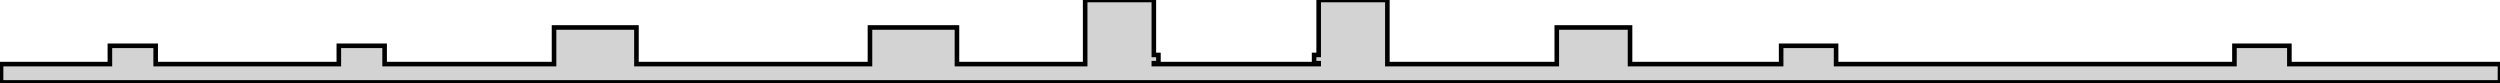
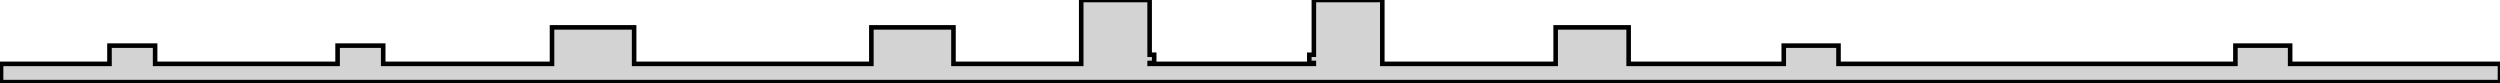
- <svg xmlns="http://www.w3.org/2000/svg" width="273mm" height="9mm" viewBox="0 -9 273 9" version="1.1">
-   <path d=" M 244,-4 L 244,-2 L 200.5,-2 L 200.5,-4 L 194.5,-4 L 194.5,-2  L 178,-2 L 178,-6 L 170,-6 L 170,-2 L 151.5,-2 L 151.5,-9  L 144,-9 L 144,-3 L 143.5,-3 L 143.5,-2.1 L 144,-2.1 L 144,-2  L 126,-2 L 126,-2.1 L 126.5,-2.1 L 126.5,-3 L 126,-3 L 126,-9  L 118.5,-9 L 118.5,-2 L 104.5,-2 L 104.5,-6 L 95,-6 L 95,-2  L 69.5,-2 L 69.5,-6 L 60.5,-6 L 60.5,-2 L 42,-2 L 42,-4  L 37,-4 L 37,-2 L 17,-2 L 17,-4 L 12,-4 L 12,-2  L 0.116,-2 L 0.116,-0 L 273,-0 L 273,-2 L 250,-2 L 250,-4  z " stroke="black" fill="lightgray" stroke-width="0.5" />
+ <svg xmlns="http://www.w3.org/2000/svg" width="274mm" height="9mm" viewBox="0 -9 274 9" version="1.1">
+   <path d=" M 245,-4 L 245,-2 L 201.5,-2 L 201.5,-4 L 195.5,-4 L 195.5,-2  L 178.5,-2 L 178.5,-6 L 170.5,-6 L 170.5,-2 L 151.5,-2 L 151.5,-9  L 144,-9 L 144,-3 L 143.5,-3 L 143.5,-2.1 L 144,-2.1 L 144,-2  L 126,-2 L 126,-2.1 L 126.5,-2.1 L 126.5,-3 L 126,-3 L 126,-9  L 118.5,-9 L 118.5,-2 L 104.5,-2 L 104.5,-6 L 95.5,-6 L 95.5,-2  L 69.5,-2 L 69.5,-6 L 60.5,-6 L 60.5,-2 L 42,-2 L 42,-4  L 37,-4 L 37,-2 L 17,-2 L 17,-4 L 12,-4 L 12,-2  L 0.116,-2 L 0.116,-0 L 274,-0 L 274,-2 L 251,-2 L 251,-4  z " stroke="black" fill="lightgray" stroke-width="0.5" />
</svg>
